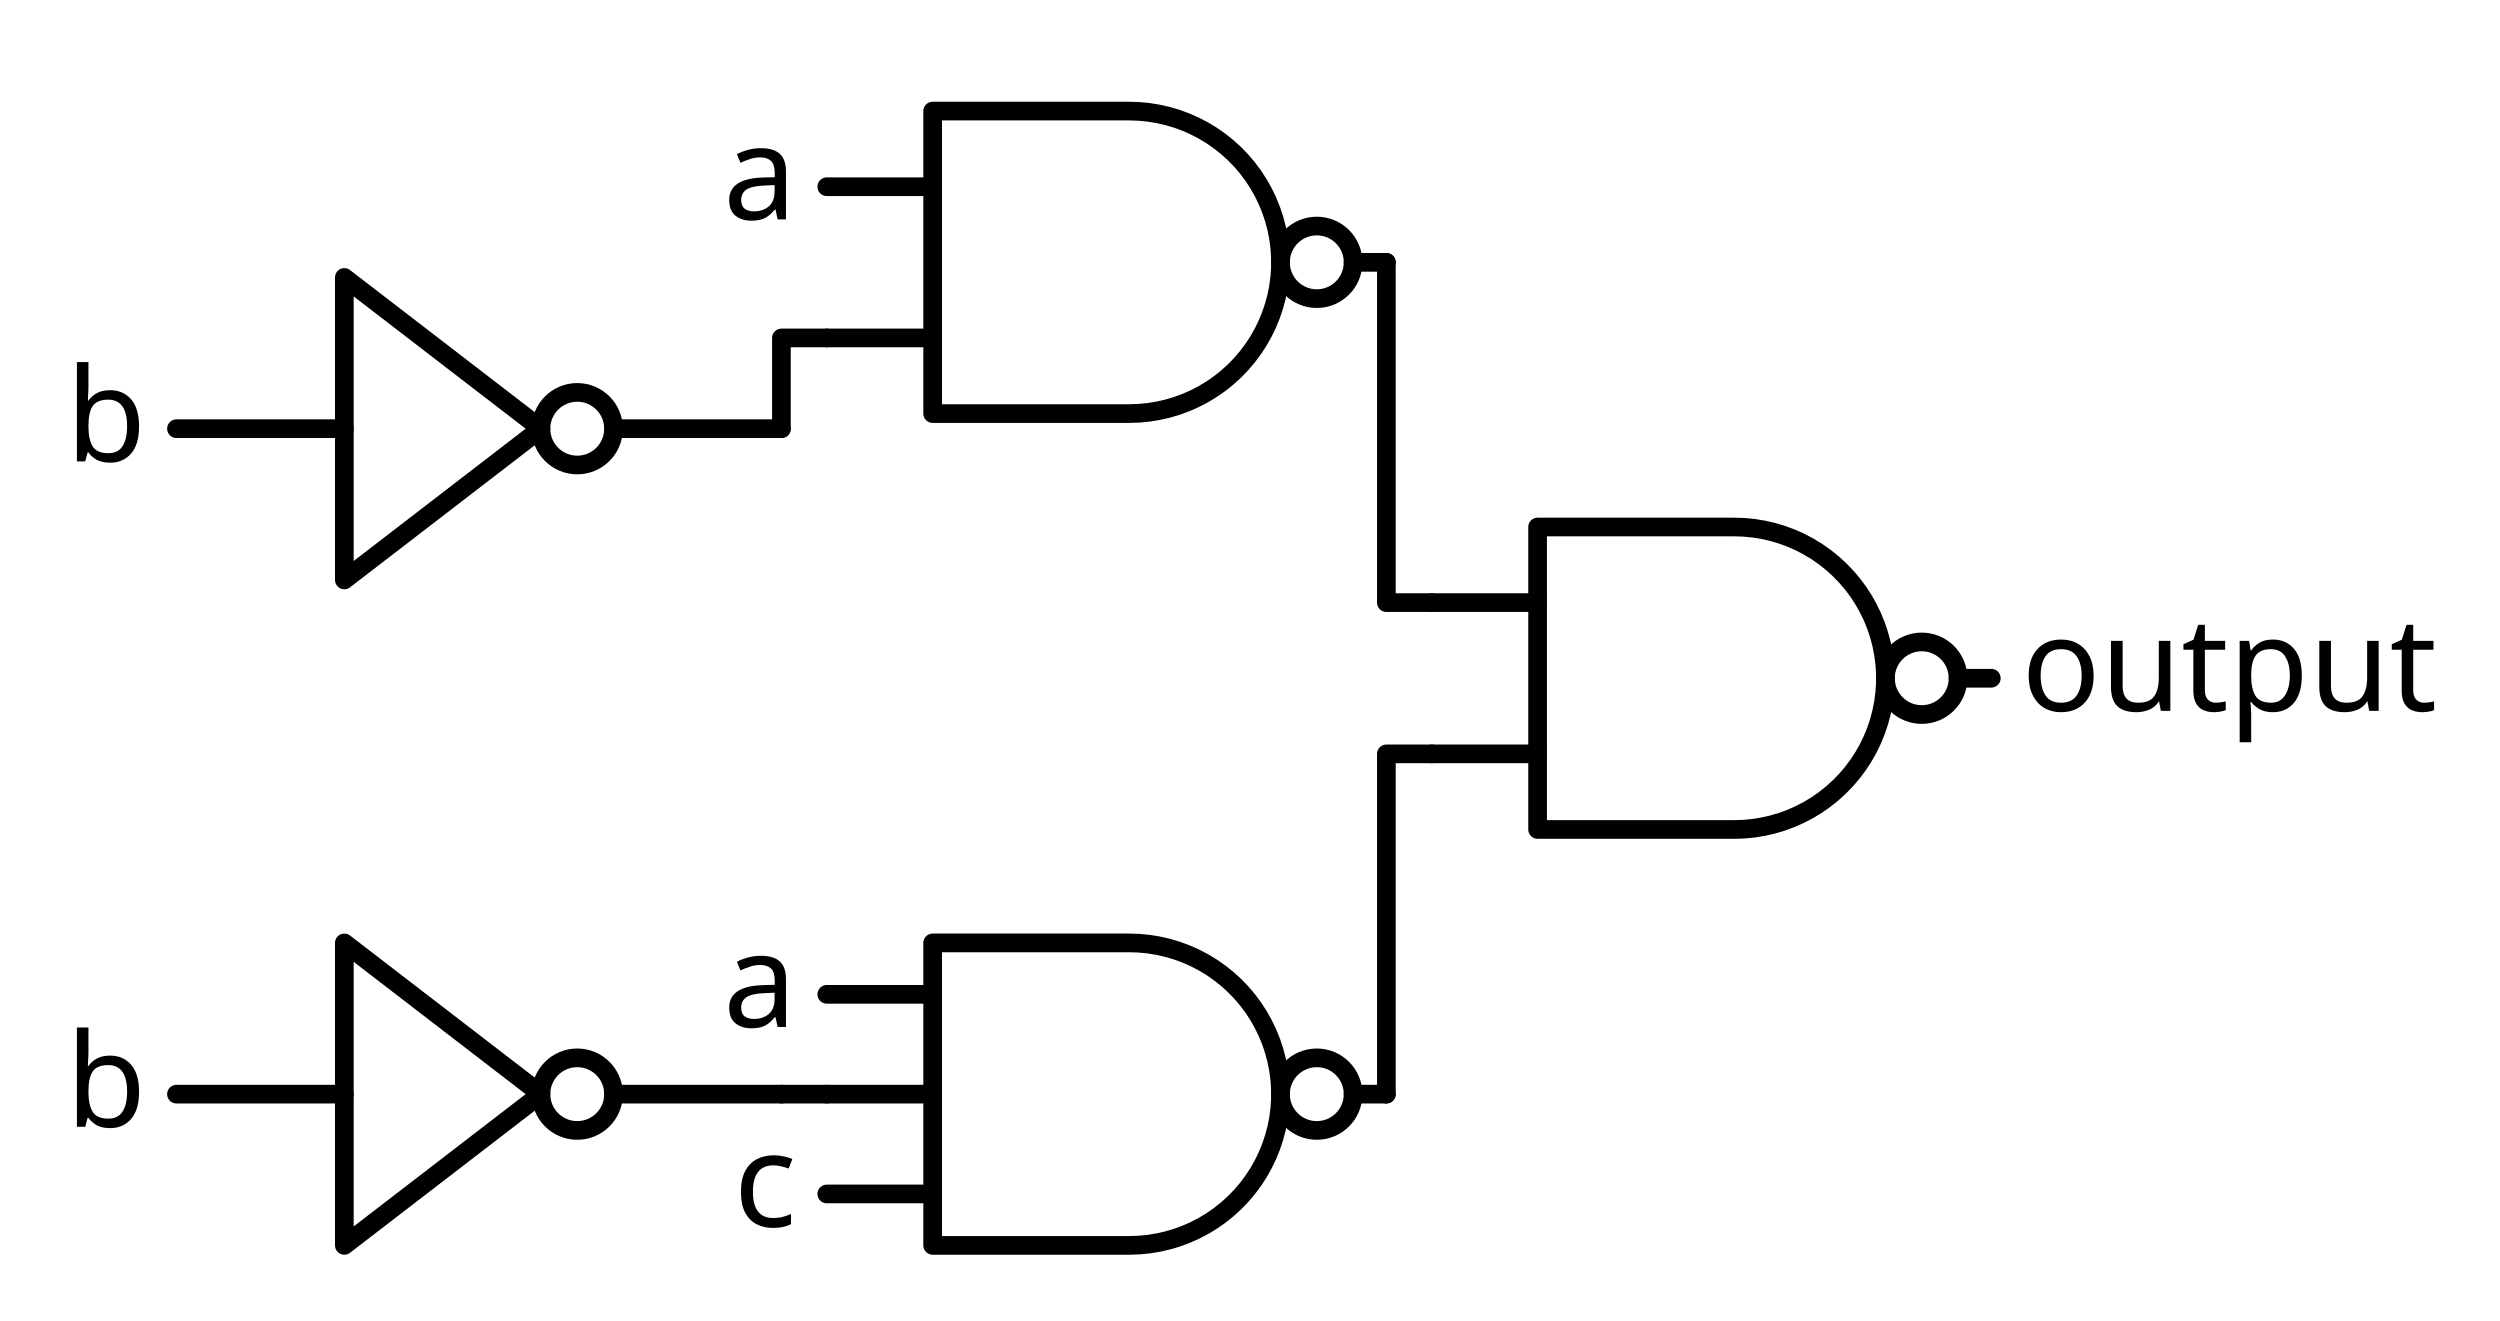
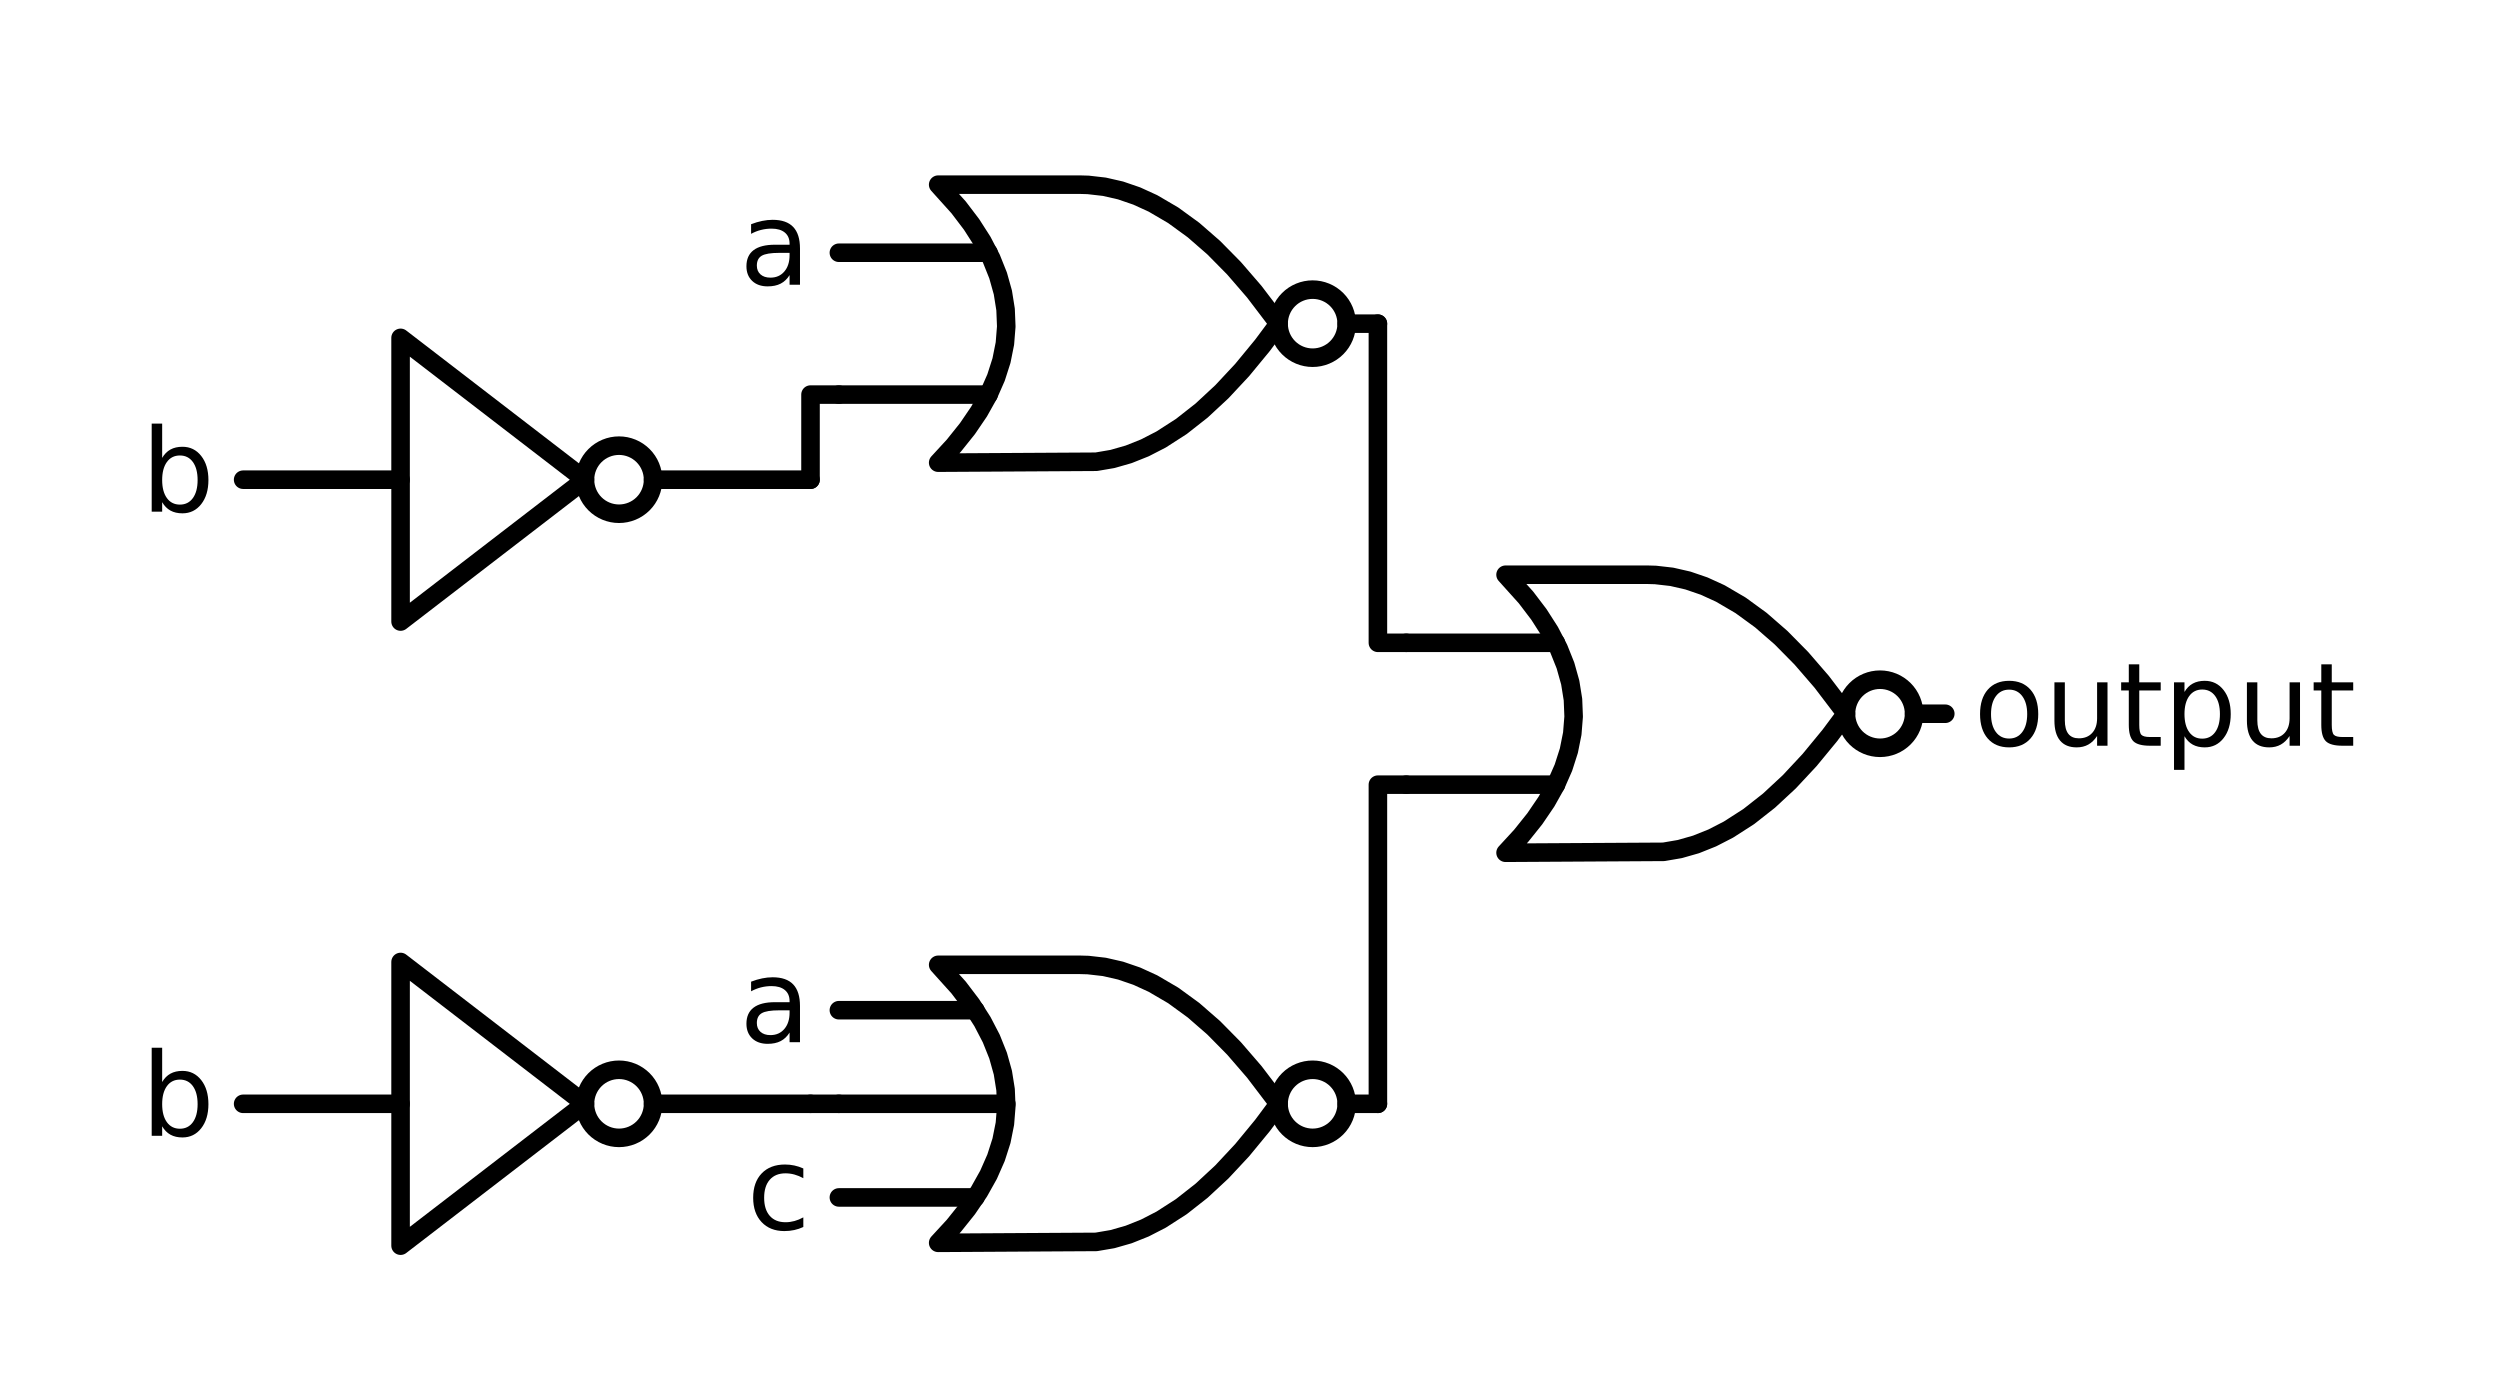
- <svg xmlns="http://www.w3.org/2000/svg" xml:lang="en" height="141.412pt" width="267.79pt" viewBox="-213.302 -10.28 267.79 141.412">
-   <circle cx="-7.452" cy="62.37" r="3.888" style="stroke:black;fill:none;stroke-width:2;" />
-   <circle cx="-72.252" cy="17.82" r="3.888" style="stroke:black;fill:none;stroke-width:2;" />
-   <circle cx="-151.47" cy="35.64" r="3.888" style="stroke:black;fill:none;stroke-width:2;" />
-   <circle cx="-72.252" cy="106.92" r="3.888" style="stroke:black;fill:none;stroke-width:2;" />
-   <circle cx="-151.47" cy="106.92" r="3.888" style="stroke:black;fill:none;stroke-width:2;" />
-   <path d="M -27.54,78.57 L -26.502,78.537 L -25.468,78.437 L -24.443,78.271 L -23.431,78.04 L -22.435,77.745 L -21.461,77.386 L -20.511,76.966 L -19.59,76.485 L -18.702,75.947 L -17.851,75.353 L -17.039,74.705 L -16.27,74.007 L -15.547,73.261 L -14.874,72.471 L -14.253,71.638 L -13.687,70.768 L -13.177,69.863 L -12.727,68.927 L -12.337,67.965 L -12.01,66.979 L -11.746,65.975 L -11.548,64.956 L -11.415,63.926 L -11.348,62.889 L -11.348,61.851 L -11.415,60.814 L -11.548,59.784 L -11.746,58.765 L -12.01,57.761 L -12.337,56.775 L -12.727,55.813 L -13.177,54.877 L -13.687,53.972 L -14.253,53.102 L -14.874,52.269 L -15.547,51.479 L -16.27,50.733 L -17.039,50.035 L -17.851,49.387 L -18.702,48.793 L -19.59,48.255 L -20.511,47.774 L -21.461,47.354 L -22.435,46.995 L -23.431,46.7 L -24.443,46.469 L -25.468,46.303 L -26.502,46.203 L -27.54,46.17 L -27.54,46.17 L -48.6,46.17 L -48.6,62.37 L -48.6,78.57 L -27.54,78.57" style="stroke:black;fill:none;stroke-width:2;stroke-linecap:round;stroke-linejoin:round;" />
-   <path d="M -59.94,70.47 L -48.6,70.47" style="stroke:black;fill:none;stroke-width:2;stroke-linecap:round;stroke-linejoin:round;" />
-   <path d="M -59.94,54.27 L -48.6,54.27" style="stroke:black;fill:none;stroke-width:2;stroke-linecap:round;stroke-linejoin:round;" />
-   <path d="M -3.564,62.37 L 0.0,62.37" style="stroke:black;fill:none;stroke-width:2;stroke-linecap:round;stroke-linejoin:round;" />
-   <path d="M -92.34,34.02 L -91.302,33.987 L -90.268,33.887 L -89.243,33.721 L -88.231,33.49 L -87.235,33.195 L -86.261,32.836 L -85.311,32.416 L -84.39,31.935 L -83.502,31.397 L -82.651,30.803 L -81.839,30.155 L -81.07,29.457 L -80.347,28.711 L -79.674,27.921 L -79.053,27.088 L -78.487,26.218 L -77.977,25.313 L -77.527,24.377 L -77.137,23.415 L -76.81,22.429 L -76.546,21.425 L -76.348,20.406 L -76.215,19.376 L -76.148,18.339 L -76.148,17.301 L -76.215,16.264 L -76.348,15.234 L -76.546,14.215 L -76.81,13.211 L -77.137,12.225 L -77.527,11.263 L -77.977,10.327 L -78.487,9.422 L -79.053,8.552 L -79.674,7.719 L -80.347,6.929 L -81.07,6.183 L -81.839,5.485 L -82.651,4.837 L -83.502,4.243 L -84.39,3.705 L -85.311,3.224 L -86.261,2.804 L -87.235,2.445 L -88.231,2.15 L -89.243,1.919 L -90.268,1.753 L -91.302,1.653 L -92.34,1.62 L -92.34,1.62 L -113.4,1.62 L -113.4,17.82 L -113.4,34.02 L -92.34,34.02" style="stroke:black;fill:none;stroke-width:2;stroke-linecap:round;stroke-linejoin:round;" />
-   <path d="M -124.74,25.92 L -113.4,25.92" style="stroke:black;fill:none;stroke-width:2;stroke-linecap:round;stroke-linejoin:round;" />
-   <path d="M -124.74,9.72 L -113.4,9.72" style="stroke:black;fill:none;stroke-width:2;stroke-linecap:round;stroke-linejoin:round;" />
-   <path d="M -68.364,17.82 L -64.8,17.82" style="stroke:black;fill:none;stroke-width:2;stroke-linecap:round;stroke-linejoin:round;" />
-   <path d="M -194.4,35.64 L -176.418,35.64 M -147.582,35.64 L -129.6,35.64" style="stroke:black;fill:none;stroke-width:2;stroke-linecap:round;stroke-linejoin:round;" />
-   <path d="M -176.418,19.44 L -155.358,35.64 L -176.418,51.84 L -176.418,19.44" style="stroke:black;fill:none;stroke-width:2;stroke-linecap:round;stroke-linejoin:round;" />
-   <path d="M -124.74,25.92 L -129.6,25.92 L -129.6,35.64" style="stroke:black;fill:none;stroke-width:2;stroke-linecap:round;stroke-linejoin:round;" />
-   <path d="M -59.94,54.27 L -64.8,54.27 L -64.8,17.82" style="stroke:black;fill:none;stroke-width:2;stroke-linecap:round;stroke-linejoin:round;" />
-   <path d="M -92.34,123.12 L -91.302,123.087 L -90.268,122.987 L -89.243,122.821 L -88.231,122.59 L -87.235,122.295 L -86.261,121.936 L -85.311,121.516 L -84.39,121.035 L -83.502,120.497 L -82.651,119.903 L -81.839,119.255 L -81.07,118.557 L -80.347,117.811 L -79.674,117.021 L -79.053,116.188 L -78.487,115.318 L -77.977,114.413 L -77.527,113.477 L -77.137,112.515 L -76.81,111.529 L -76.546,110.525 L -76.348,109.506 L -76.215,108.476 L -76.148,107.439 L -76.148,106.401 L -76.215,105.364 L -76.348,104.334 L -76.546,103.315 L -76.81,102.311 L -77.137,101.325 L -77.527,100.363 L -77.977,99.427 L -78.487,98.522 L -79.053,97.652 L -79.674,96.819 L -80.347,96.029 L -81.07,95.283 L -81.839,94.585 L -82.651,93.937 L -83.502,93.343 L -84.39,92.805 L -85.311,92.324 L -86.261,91.904 L -87.235,91.545 L -88.231,91.25 L -89.243,91.019 L -90.268,90.853 L -91.302,90.753 L -92.34,90.72 L -92.34,90.72 L -113.4,90.72 L -113.4,106.92 L -113.4,123.12 L -92.34,123.12" style="stroke:black;fill:none;stroke-width:2;stroke-linecap:round;stroke-linejoin:round;" />
-   <path d="M -124.74,117.612 L -113.4,117.612" style="stroke:black;fill:none;stroke-width:2;stroke-linecap:round;stroke-linejoin:round;" />
-   <path d="M -124.74,106.92 L -113.4,106.92" style="stroke:black;fill:none;stroke-width:2;stroke-linecap:round;stroke-linejoin:round;" />
-   <path d="M -124.74,96.228 L -113.4,96.228" style="stroke:black;fill:none;stroke-width:2;stroke-linecap:round;stroke-linejoin:round;" />
-   <path d="M -68.364,106.92 L -64.8,106.92" style="stroke:black;fill:none;stroke-width:2;stroke-linecap:round;stroke-linejoin:round;" />
-   <path d="M -194.4,106.92 L -176.418,106.92 M -147.582,106.92 L -129.6,106.92" style="stroke:black;fill:none;stroke-width:2;stroke-linecap:round;stroke-linejoin:round;" />
-   <path d="M -176.418,90.72 L -155.358,106.92 L -176.418,123.12 L -176.418,90.72" style="stroke:black;fill:none;stroke-width:2;stroke-linecap:round;stroke-linejoin:round;" />
-   <path d="M -124.74,106.92 L -129.6,106.92 L -129.6,106.92" style="stroke:black;fill:none;stroke-width:2;stroke-linecap:round;stroke-linejoin:round;" />
-   <path d="M -59.94,70.47 L -64.8,70.47 L -64.8,106.92" style="stroke:black;fill:none;stroke-width:2;stroke-linecap:round;stroke-linejoin:round;" />
-   <text x="3.24" y="54.67" fill="black" font-size="14" font-family="sans-serif" text-anchor="start" transform="rotate(0 3.24 60.27)">
-     <tspan x="3.24" dy="11.2">output</tspan>
-   </text>
-   <text x="-127.98" y="2.02" fill="black" font-size="14" font-family="sans-serif" text-anchor="end" transform="rotate(0 -127.98 7.62)">
-     <tspan x="-127.98" dy="11.2">a</tspan>
-   </text>
-   <text x="-197.64" y="27.94" fill="black" font-size="14" font-family="sans-serif" text-anchor="end" transform="rotate(0 -197.64 33.54)">
-     <tspan x="-197.64" dy="11.2">b</tspan>
-   </text>
-   <text x="-127.98" y="88.528" fill="black" font-size="14" font-family="sans-serif" text-anchor="end" transform="rotate(0 -127.98 94.128)">
-     <tspan x="-127.98" dy="11.2">a</tspan>
-   </text>
-   <text x="-127.98" y="109.912" fill="black" font-size="14" font-family="sans-serif" text-anchor="end" transform="rotate(0 -127.98 115.512)">
-     <tspan x="-127.98" dy="11.2">c</tspan>
-   </text>
-   <text x="-197.64" y="99.22" fill="black" font-size="14" font-family="sans-serif" text-anchor="end" transform="rotate(0 -197.64 104.82)">
-     <tspan x="-197.64" dy="11.2">b</tspan>
-   </text>
+ <svg xmlns="http://www.w3.org/2000/svg" xmlns:xlink="http://www.w3.org/1999/xlink" width="269.591pt" height="150.264pt" viewBox="0 0 269.591 150.264" version="1.1">
+   <defs>
+     <style type="text/css">*{stroke-linejoin: round; stroke-linecap: butt}</style>
+   </defs>
+   <g id="figure_1">
+     <g id="patch_1">
+       <path d="M 0 150.264  L 269.591 150.264  L 269.591 0  L 0 0  L 0 150.264  z " style="fill: none" />
+     </g>
+     <g id="axes_1">
+       <g id="patch_2">
+         <path d="M 202.736 80.639  C 203.71 80.639 204.643 80.252 205.332 79.563  C 206.02 78.875 206.407 77.941 206.407 76.968  C 206.407 75.994 206.02 75.06 205.332 74.372  C 204.643 73.683 203.71 73.296 202.736 73.296  C 201.762 73.296 200.829 73.683 200.14 74.372  C 199.452 75.06 199.065 75.994 199.065 76.968  C 199.065 77.941 199.452 78.875 200.14 79.563  C 200.829 80.252 201.762 80.639 202.736 80.639  L 202.736 80.639  z " clip-path="url(#p64b3b735e5)" style="fill: none; stroke: #000000; stroke-width: 2; stroke-linejoin: miter" />
+       </g>
+       <g id="patch_3">
+         <path d="M 141.551 38.574  C 142.525 38.574 143.459 38.187 144.147 37.499  C 144.836 36.81 145.222 35.877 145.222 34.903  C 145.222 33.929 144.836 32.996 144.147 32.307  C 143.459 31.619 142.525 31.232 141.551 31.232  C 140.578 31.232 139.644 31.619 138.956 32.307  C 138.267 32.996 137.88 33.929 137.88 34.903  C 137.88 35.877 138.267 36.81 138.956 37.499  C 139.644 38.187 140.578 38.574 141.551 38.574  L 141.551 38.574  z " clip-path="url(#p64b3b735e5)" style="fill: none; stroke: #000000; stroke-width: 2; stroke-linejoin: miter" />
+       </g>
+       <g id="patch_4">
+         <path d="M 66.753 55.4  C 67.727 55.4 68.661 55.013 69.349 54.325  C 70.037 53.636 70.424 52.702 70.424 51.729  C 70.424 50.755 70.037 49.821 69.349 49.133  C 68.661 48.445 67.727 48.058 66.753 48.058  C 65.78 48.058 64.846 48.445 64.157 49.133  C 63.469 49.821 63.082 50.755 63.082 51.729  C 63.082 52.702 63.469 53.636 64.157 54.325  C 64.846 55.013 65.78 55.4 66.753 55.4  L 66.753 55.4  z " clip-path="url(#p64b3b735e5)" style="fill: none; stroke: #000000; stroke-width: 2; stroke-linejoin: miter" />
+       </g>
+       <g id="patch_5">
+         <path d="M 141.551 122.703  C 142.525 122.703 143.459 122.316 144.147 121.628  C 144.836 120.939 145.222 120.006 145.222 119.032  C 145.222 118.058 144.836 117.125 144.147 116.436  C 143.459 115.748 142.525 115.361 141.551 115.361  C 140.578 115.361 139.644 115.748 138.956 116.436  C 138.267 117.125 137.88 118.058 137.88 119.032  C 137.88 120.006 138.267 120.939 138.956 121.628  C 139.644 122.316 140.578 122.703 141.551 122.703  L 141.551 122.703  z " clip-path="url(#p64b3b735e5)" style="fill: none; stroke: #000000; stroke-width: 2; stroke-linejoin: miter" />
+       </g>
+       <g id="patch_6">
+         <path d="M 66.753 122.703  C 67.727 122.703 68.661 122.316 69.349 121.628  C 70.037 120.939 70.424 120.006 70.424 119.032  C 70.424 118.058 70.037 117.125 69.349 116.436  C 68.661 115.748 67.727 115.361 66.753 115.361  C 65.78 115.361 64.846 115.748 64.157 116.436  C 63.469 117.125 63.082 118.058 63.082 119.032  C 63.082 120.006 63.469 120.939 64.157 121.628  C 64.846 122.316 65.78 122.703 66.753 122.703  L 66.753 122.703  z " clip-path="url(#p64b3b735e5)" style="fill: none; stroke: #000000; stroke-width: 2; stroke-linejoin: miter" />
+       </g>
+       <g id="line2d_1">
+         <path d="M 162.354 91.958  L 179.398 91.858  L 181.147 91.558  L 182.895 91.059  L 184.643 90.359  L 186.391 89.46  L 188.576 88.056  L 190.761 86.339  L 192.947 84.31  L 195.132 81.968  L 197.317 79.315  L 199.065 76.968  L 199.065 76.968  L 196.443 73.521  L 194.258 70.993  L 192.072 68.776  L 189.887 66.872  L 187.702 65.28  L 185.517 64  L 183.769 63.201  L 182.021 62.602  L 180.273 62.202  L 178.524 62.002  L 177.65 61.977  L 162.354 61.977  L 162.354 61.977  L 164.557 64.425  L 165.952 66.26  L 167.127 68.096  L 168.081 69.931  L 168.815 71.767  L 169.329 73.602  L 169.623 75.438  L 169.696 77.273  L 169.549 79.109  L 169.182 80.945  L 168.595 82.78  L 167.787 84.616  L 166.759 86.451  L 165.511 88.287  L 164.043 90.122  L 162.354 91.958  L 162.354 91.958  " clip-path="url(#p64b3b735e5)" style="fill: none; stroke: #000000; stroke-width: 2; stroke-linecap: round" />
+       </g>
+       <g id="line2d_2">
+         <path d="M 151.647 84.616  L 167.787 84.616  " clip-path="url(#p64b3b735e5)" style="fill: none; stroke: #000000; stroke-width: 2; stroke-linecap: round" />
+       </g>
+       <g id="line2d_3">
+         <path d="M 151.647 69.319  L 167.787 69.319  " clip-path="url(#p64b3b735e5)" style="fill: none; stroke: #000000; stroke-width: 2; stroke-linecap: round" />
+       </g>
+       <g id="line2d_4">
+         <path d="M 206.407 76.968  L 209.772 76.968  " clip-path="url(#p64b3b735e5)" style="fill: none; stroke: #000000; stroke-width: 2; stroke-linecap: round" />
+       </g>
+       <g id="line2d_5">
+         <path d="M 101.169 49.893  L 118.214 49.793  L 119.962 49.494  L 121.71 48.994  L 123.458 48.295  L 125.206 47.396  L 127.391 45.991  L 129.577 44.274  L 131.762 42.245  L 133.947 39.904  L 136.132 37.251  L 137.88 34.903  L 137.88 34.903  L 135.258 31.457  L 133.073 28.928  L 130.888 26.712  L 128.703 24.808  L 126.517 23.216  L 124.332 21.936  L 122.584 21.137  L 120.836 20.537  L 119.088 20.138  L 117.34 19.938  L 116.466 19.913  L 101.169 19.913  L 101.169 19.913  L 103.372 22.36  L 104.767 24.196  L 105.942 26.031  L 106.896 27.867  L 107.631 29.702  L 108.145 31.538  L 108.438 33.373  L 108.512 35.209  L 108.365 37.045  L 107.998 38.88  L 107.41 40.716  L 106.603 42.551  L 105.575 44.387  L 104.327 46.222  L 102.858 48.058  L 101.169 49.893  L 101.169 49.893  " clip-path="url(#p64b3b735e5)" style="fill: none; stroke: #000000; stroke-width: 2; stroke-linecap: round" />
+       </g>
+       <g id="line2d_6">
+         <path d="M 90.462 42.551  L 106.603 42.551  " clip-path="url(#p64b3b735e5)" style="fill: none; stroke: #000000; stroke-width: 2; stroke-linecap: round" />
+       </g>
+       <g id="line2d_7">
+         <path d="M 90.462 27.255  L 106.603 27.255  " clip-path="url(#p64b3b735e5)" style="fill: none; stroke: #000000; stroke-width: 2; stroke-linecap: round" />
+       </g>
+       <g id="line2d_8">
+         <path d="M 145.222 34.903  L 148.588 34.903  " clip-path="url(#p64b3b735e5)" style="fill: none; stroke: #000000; stroke-width: 2; stroke-linecap: round" />
+       </g>
+       <g id="line2d_9">
+         <path d="M 26.218 51.729  L 43.197 51.729  M 70.424 51.729  L 87.403 51.729  " clip-path="url(#p64b3b735e5)" style="fill: none; stroke: #000000; stroke-width: 2; stroke-linecap: round" />
+       </g>
+       <g id="line2d_10">
+         <path d="M 43.197 36.433  L 63.082 51.729  L 43.197 67.025  L 43.197 36.433  " clip-path="url(#p64b3b735e5)" style="fill: none; stroke: #000000; stroke-width: 2; stroke-linecap: round" />
+       </g>
+       <g id="line2d_11">
+         <path d="M 90.462 42.551  L 87.403 42.551  L 87.403 51.729  " clip-path="url(#p64b3b735e5)" style="fill: none; stroke: #000000; stroke-width: 2; stroke-linecap: round" />
+       </g>
+       <g id="line2d_12">
+         <path d="M 151.647 69.319  L 148.588 69.319  L 148.588 34.903  " clip-path="url(#p64b3b735e5)" style="fill: none; stroke: #000000; stroke-width: 2; stroke-linecap: round" />
+       </g>
+       <g id="line2d_13">
+         <path d="M 101.169 134.022  L 118.214 133.922  L 119.962 133.623  L 121.71 133.123  L 123.458 132.424  L 125.206 131.525  L 127.391 130.12  L 129.577 128.403  L 131.762 126.374  L 133.947 124.033  L 136.132 121.38  L 137.88 119.032  L 137.88 119.032  L 135.258 115.586  L 133.073 113.057  L 130.888 110.841  L 128.703 108.937  L 126.517 107.344  L 124.332 106.065  L 122.584 105.265  L 120.836 104.666  L 119.088 104.267  L 117.34 104.067  L 116.466 104.042  L 101.169 104.042  L 101.169 104.042  L 103.372 106.489  L 104.767 108.325  L 105.942 110.16  L 106.896 111.996  L 107.631 113.831  L 108.145 115.667  L 108.438 117.502  L 108.512 119.338  L 108.365 121.173  L 107.998 123.009  L 107.41 124.845  L 106.603 126.68  L 105.575 128.516  L 104.327 130.351  L 102.858 132.187  L 101.169 134.022  L 101.169 134.022  " clip-path="url(#p64b3b735e5)" style="fill: none; stroke: #000000; stroke-width: 2; stroke-linecap: round" />
+       </g>
+       <g id="line2d_14">
+         <path d="M 90.462 129.127  L 105.183 129.127  " clip-path="url(#p64b3b735e5)" style="fill: none; stroke: #000000; stroke-width: 2; stroke-linecap: round" />
+       </g>
+       <g id="line2d_15">
+         <path d="M 90.462 119.032  L 108.515 119.032  " clip-path="url(#p64b3b735e5)" style="fill: none; stroke: #000000; stroke-width: 2; stroke-linecap: round" />
+       </g>
+       <g id="line2d_16">
+         <path d="M 90.462 108.937  L 105.183 108.937  " clip-path="url(#p64b3b735e5)" style="fill: none; stroke: #000000; stroke-width: 2; stroke-linecap: round" />
+       </g>
+       <g id="line2d_17">
+         <path d="M 145.222 119.032  L 148.588 119.032  " clip-path="url(#p64b3b735e5)" style="fill: none; stroke: #000000; stroke-width: 2; stroke-linecap: round" />
+       </g>
+       <g id="line2d_18">
+         <path d="M 26.218 119.032  L 43.197 119.032  M 70.424 119.032  L 87.403 119.032  " clip-path="url(#p64b3b735e5)" style="fill: none; stroke: #000000; stroke-width: 2; stroke-linecap: round" />
+       </g>
+       <g id="line2d_19">
+         <path d="M 43.197 103.736  L 63.082 119.032  L 43.197 134.328  L 43.197 103.736  " clip-path="url(#p64b3b735e5)" style="fill: none; stroke: #000000; stroke-width: 2; stroke-linecap: round" />
+       </g>
+       <g id="line2d_20">
+         <path d="M 90.462 119.032  L 87.403 119.032  L 87.403 119.032  " clip-path="url(#p64b3b735e5)" style="fill: none; stroke: #000000; stroke-width: 2; stroke-linecap: round" />
+       </g>
+       <g id="line2d_21">
+         <path d="M 151.647 84.616  L 148.588 84.616  L 148.588 119.032  " clip-path="url(#p64b3b735e5)" style="fill: none; stroke: #000000; stroke-width: 2; stroke-linecap: round" />
+       </g>
+       <g id="text_1">
+         <g clip-path="url(#p64b3b735e5)">
+           <g transform="translate(212.8315 80.41676) scale(0.125 -0.125)">
+             <defs>
+               <path id="DejaVuSans-6f" d="M 1959 3097  Q 1497 3097 1228 2736  Q 959 2375 959 1747  Q 959 1119 1226 758  Q 1494 397 1959 397  Q 2419 397 2687 759  Q 2956 1122 2956 1747  Q 2956 2369 2687 2733  Q 2419 3097 1959 3097  z M 1959 3584  Q 2709 3584 3137 3096  Q 3566 2609 3566 1747  Q 3566 888 3137 398  Q 2709 -91 1959 -91  Q 1206 -91 779 398  Q 353 888 353 1747  Q 353 2609 779 3096  Q 1206 3584 1959 3584  z " transform="scale(0.015625)" />
+               <path id="DejaVuSans-75" d="M 544 1381  L 544 3500  L 1119 3500  L 1119 1403  Q 1119 906 1312 657  Q 1506 409 1894 409  Q 2359 409 2629 706  Q 2900 1003 2900 1516  L 2900 3500  L 3475 3500  L 3475 0  L 2900 0  L 2900 538  Q 2691 219 2414 64  Q 2138 -91 1772 -91  Q 1169 -91 856 284  Q 544 659 544 1381  z M 1991 3584  L 1991 3584  z " transform="scale(0.015625)" />
+               <path id="DejaVuSans-74" d="M 1172 4494  L 1172 3500  L 2356 3500  L 2356 3053  L 1172 3053  L 1172 1153  Q 1172 725 1289 603  Q 1406 481 1766 481  L 2356 481  L 2356 0  L 1766 0  Q 1100 0 847 248  Q 594 497 594 1153  L 594 3053  L 172 3053  L 172 3500  L 594 3500  L 594 4494  L 1172 4494  z " transform="scale(0.015625)" />
+               <path id="DejaVuSans-70" d="M 1159 525  L 1159 -1331  L 581 -1331  L 581 3500  L 1159 3500  L 1159 2969  Q 1341 3281 1617 3432  Q 1894 3584 2278 3584  Q 2916 3584 3314 3078  Q 3713 2572 3713 1747  Q 3713 922 3314 415  Q 2916 -91 2278 -91  Q 1894 -91 1617 61  Q 1341 213 1159 525  z M 3116 1747  Q 3116 2381 2855 2742  Q 2594 3103 2138 3103  Q 1681 3103 1420 2742  Q 1159 2381 1159 1747  Q 1159 1113 1420 752  Q 1681 391 2138 391  Q 2594 391 2855 752  Q 3116 1113 3116 1747  z " transform="scale(0.015625)" />
+             </defs>
+             <use xlink:href="#DejaVuSans-6f" />
+             <use xlink:href="#DejaVuSans-75" x="61.182" />
+             <use xlink:href="#DejaVuSans-74" x="124.561" />
+             <use xlink:href="#DejaVuSans-70" x="163.77" />
+             <use xlink:href="#DejaVuSans-75" x="227.246" />
+             <use xlink:href="#DejaVuSans-74" x="290.625" />
+           </g>
+         </g>
+       </g>
+       <g id="text_2">
+         <g clip-path="url(#p64b3b735e5)">
+           <g transform="translate(79.74277 30.7042) scale(0.125 -0.125)">
+             <defs>
+               <path id="DejaVuSans-61" d="M 2194 1759  Q 1497 1759 1228 1600  Q 959 1441 959 1056  Q 959 750 1161 570  Q 1363 391 1709 391  Q 2188 391 2477 730  Q 2766 1069 2766 1631  L 2766 1759  L 2194 1759  z M 3341 1997  L 3341 0  L 2766 0  L 2766 531  Q 2569 213 2275 61  Q 1981 -91 1556 -91  Q 1019 -91 701 211  Q 384 513 384 1019  Q 384 1609 779 1909  Q 1175 2209 1959 2209  L 2766 2209  L 2766 2266  Q 2766 2663 2505 2880  Q 2244 3097 1772 3097  Q 1472 3097 1187 3025  Q 903 2953 641 2809  L 641 3341  Q 956 3463 1253 3523  Q 1550 3584 1831 3584  Q 2591 3584 2966 3190  Q 3341 2797 3341 1997  z " transform="scale(0.015625)" />
+             </defs>
+             <use xlink:href="#DejaVuSans-61" />
+           </g>
+         </g>
+       </g>
+       <g id="text_3">
+         <g clip-path="url(#p64b3b735e5)">
+           <g transform="translate(15.22346 55.17807) scale(0.125 -0.125)">
+             <defs>
+               <path id="DejaVuSans-62" d="M 3116 1747  Q 3116 2381 2855 2742  Q 2594 3103 2138 3103  Q 1681 3103 1420 2742  Q 1159 2381 1159 1747  Q 1159 1113 1420 752  Q 1681 391 2138 391  Q 2594 391 2855 752  Q 3116 1113 3116 1747  z M 1159 2969  Q 1341 3281 1617 3432  Q 1894 3584 2278 3584  Q 2916 3584 3314 3078  Q 3713 2572 3713 1747  Q 3713 922 3314 415  Q 2916 -91 2278 -91  Q 1894 -91 1617 61  Q 1341 213 1159 525  L 1159 0  L 581 0  L 581 4863  L 1159 4863  L 1159 2969  z " transform="scale(0.015625)" />
+             </defs>
+             <use xlink:href="#DejaVuSans-62" />
+           </g>
+         </g>
+       </g>
+       <g id="text_4">
+         <g clip-path="url(#p64b3b735e5)">
+           <g transform="translate(79.74277 112.3858) scale(0.125 -0.125)">
+             <use xlink:href="#DejaVuSans-61" />
+           </g>
+         </g>
+       </g>
+       <g id="text_5">
+         <g clip-path="url(#p64b3b735e5)">
+           <g transform="translate(80.52988 132.5767) scale(0.125 -0.125)">
+             <defs>
+               <path id="DejaVuSans-63" d="M 3122 3366  L 3122 2828  Q 2878 2963 2633 3030  Q 2388 3097 2138 3097  Q 1578 3097 1268 2742  Q 959 2388 959 1747  Q 959 1106 1268 751  Q 1578 397 2138 397  Q 2388 397 2633 464  Q 2878 531 3122 666  L 3122 134  Q 2881 22 2623 -34  Q 2366 -91 2075 -91  Q 1284 -91 818 406  Q 353 903 353 1747  Q 353 2603 823 3093  Q 1294 3584 2113 3584  Q 2378 3584 2631 3529  Q 2884 3475 3122 3366  z " transform="scale(0.015625)" />
+             </defs>
+             <use xlink:href="#DejaVuSans-63" />
+           </g>
+         </g>
+       </g>
+       <g id="text_6">
+         <g clip-path="url(#p64b3b735e5)">
+           <g transform="translate(15.22346 122.4812) scale(0.125 -0.125)">
+             <use xlink:href="#DejaVuSans-62" />
+           </g>
+         </g>
+       </g>
+     </g>
+   </g>
+   <defs>
+     <clipPath id="p64b3b735e5">
+       <rect x="7.2" y="7.2" width="255.191" height="135.864" />
+     </clipPath>
+   </defs>
</svg>
